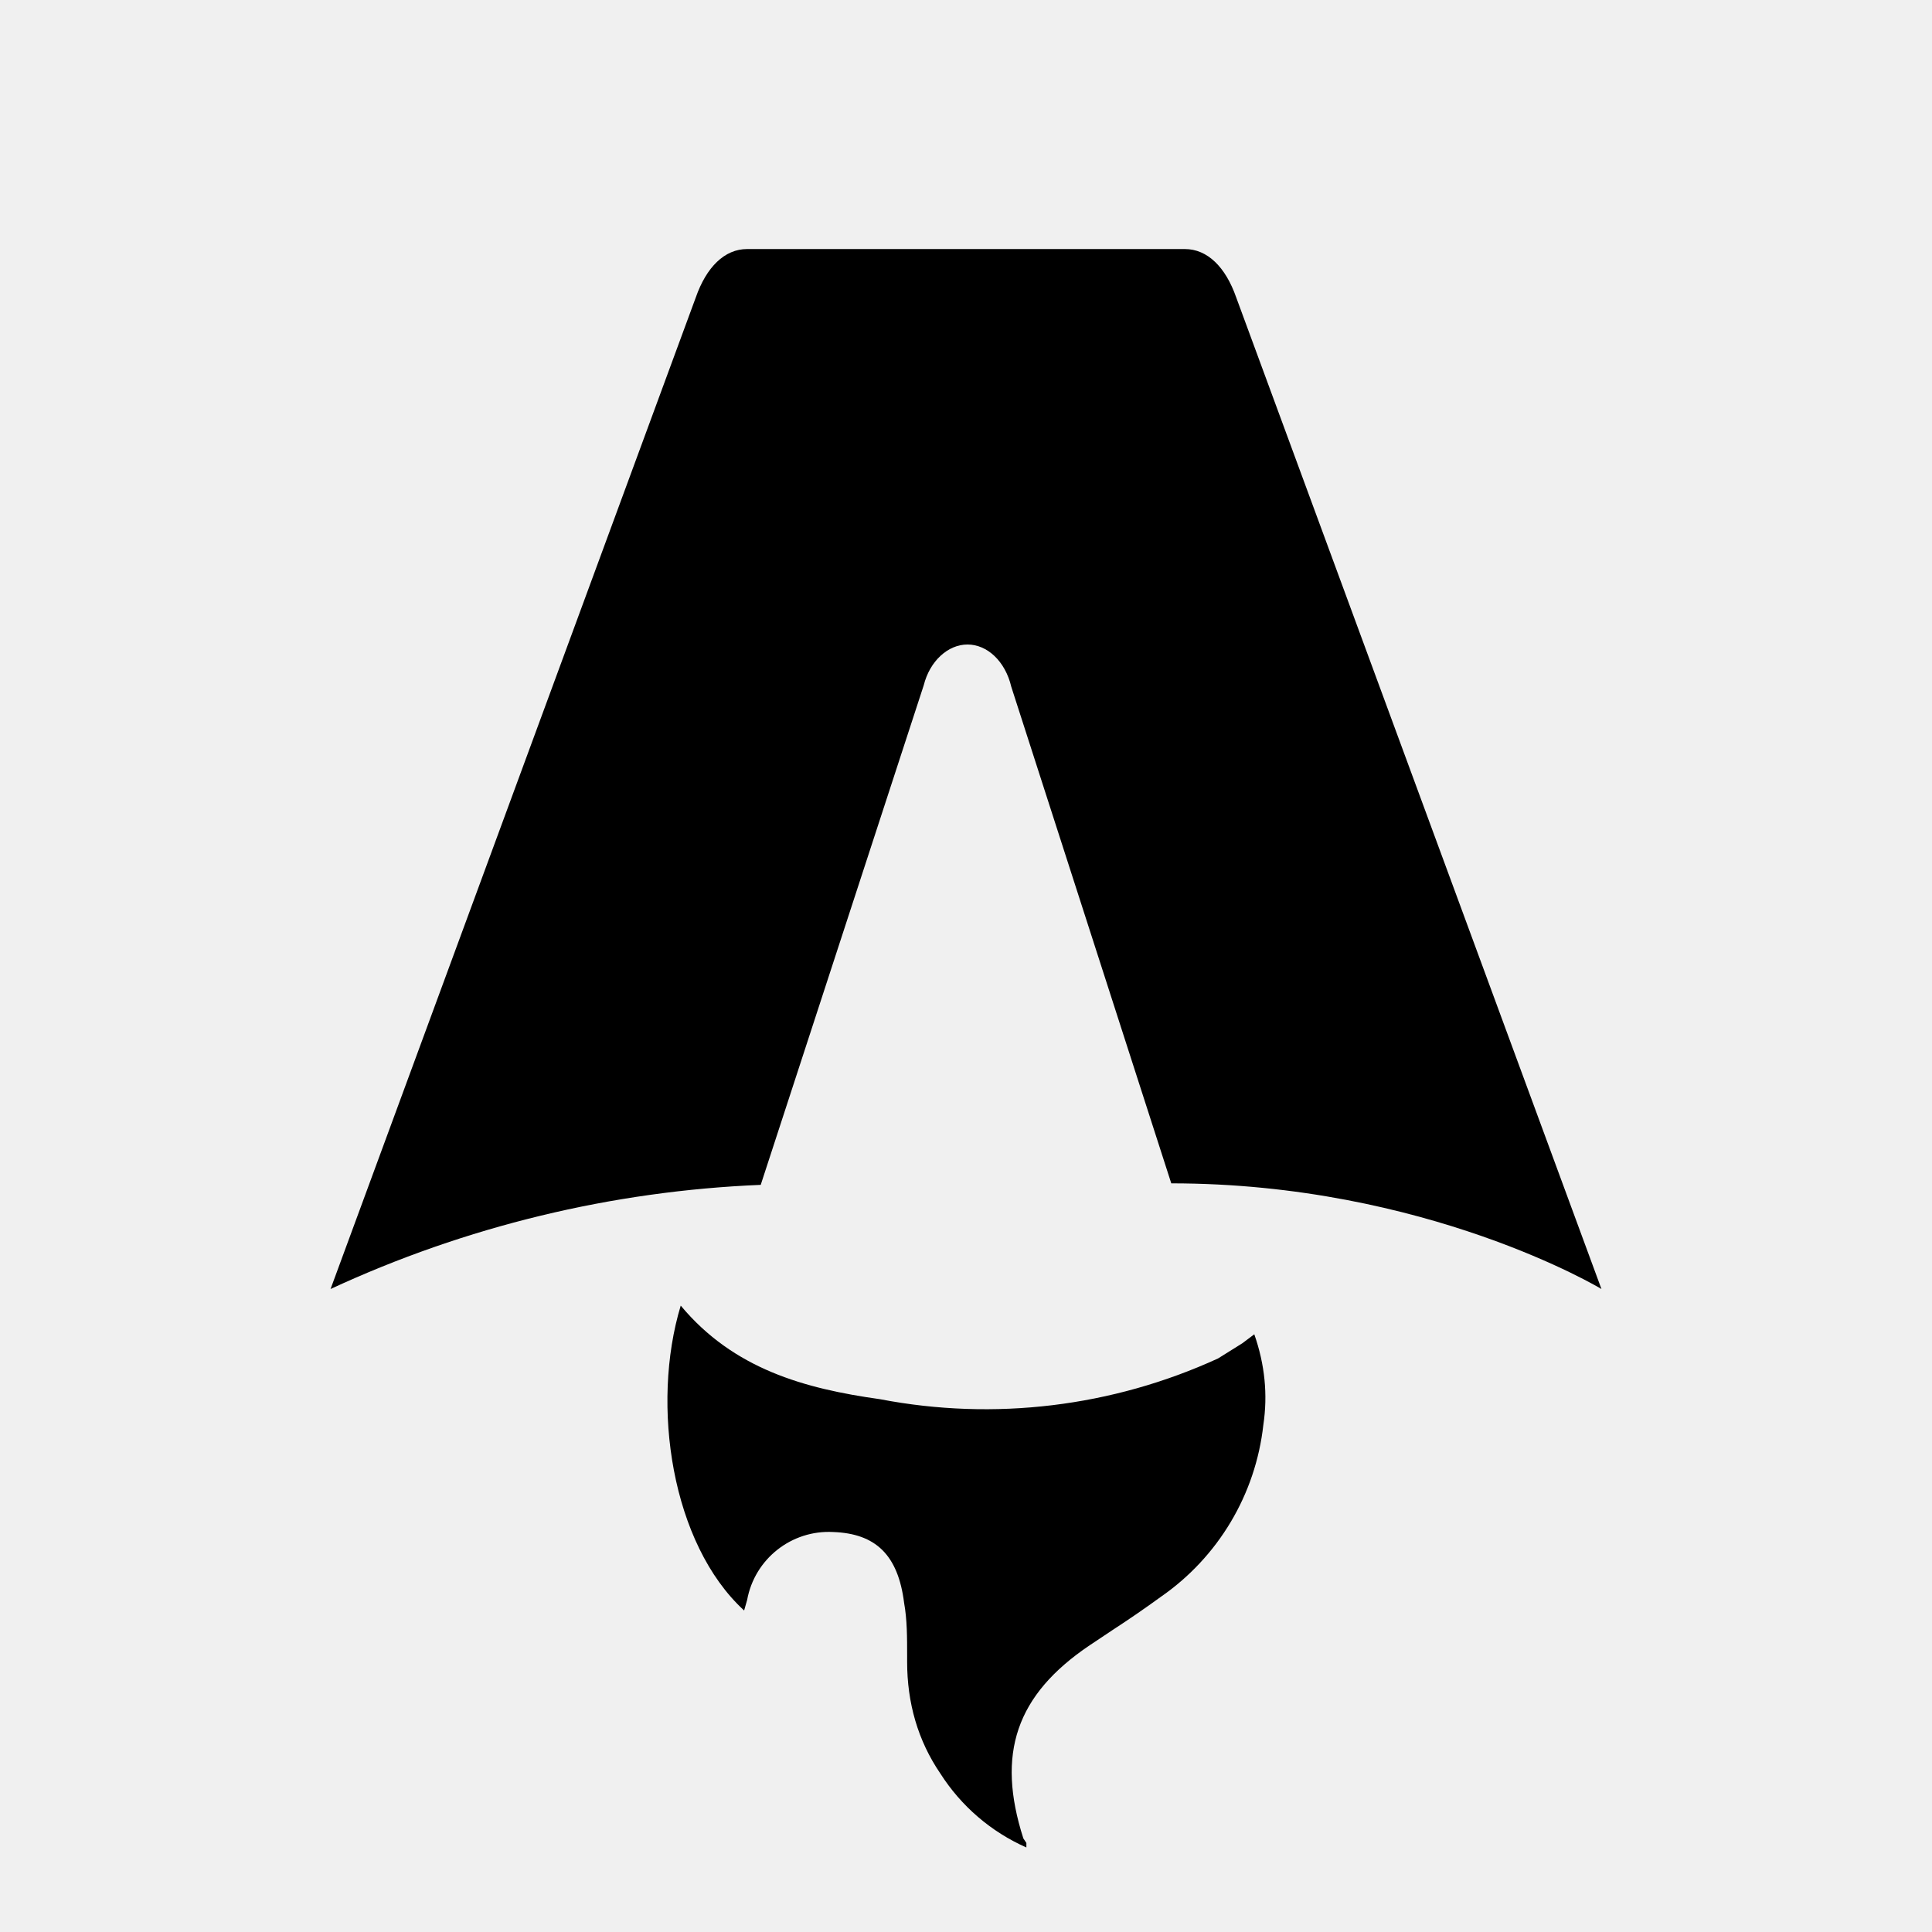
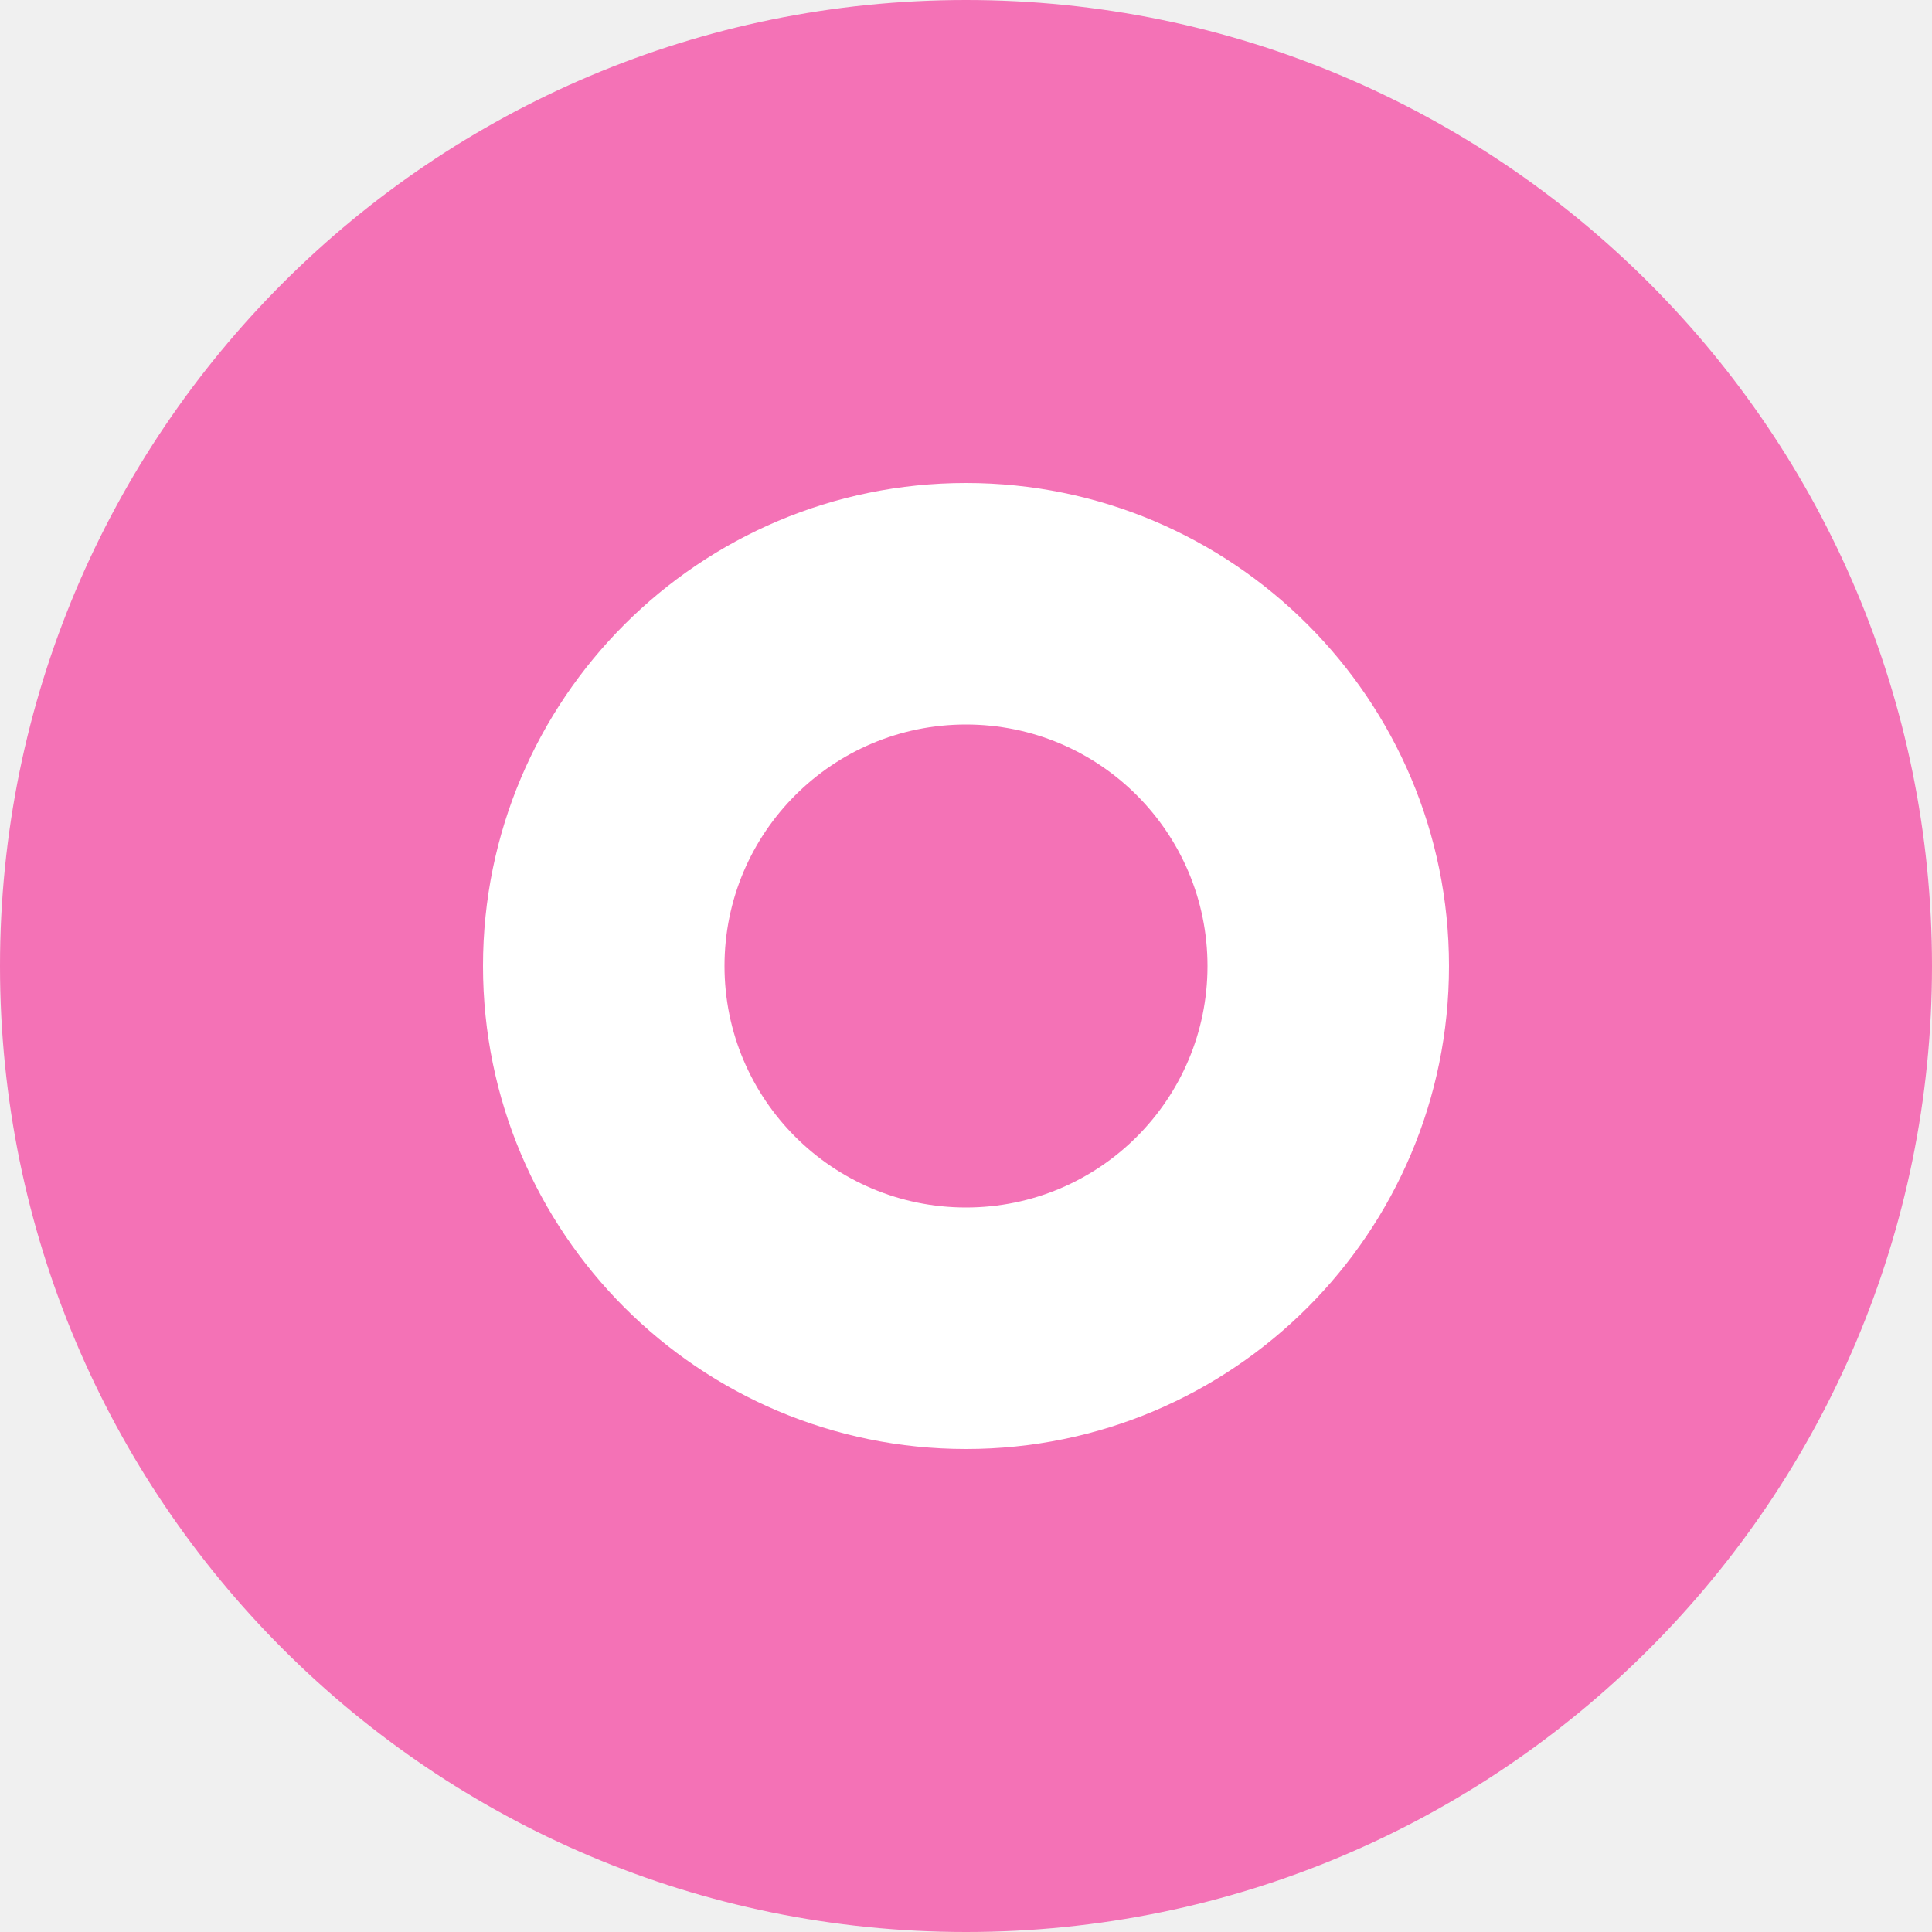
- <svg xmlns="http://www.w3.org/2000/svg" fill="none" viewBox="0 0 128 128">
-   <path d="M50.4 78.5a75.1 75.1 0 0 0-28.5 6.9l24.2-65.7c.7-2 1.9-3.2 3.4-3.2h29c1.5 0 2.7 1.2 3.4 3.2l24.2 65.7s-11.6-7-28.5-7L67 45.5c-.4-1.7-1.6-2.8-2.9-2.8-1.3 0-2.5 1.1-2.9 2.7L50.4 78.5Zm-1.1 28.2Zm-4.2-20.2c-2 6.6-.6 15.8 4.2 20.2a17.5 17.5 0 0 1 .2-.7 5.5 5.5 0 0 1 5.7-4.5c2.8.1 4.3 1.5 4.7 4.7.2 1.1.2 2.3.2 3.5v.4c0 2.7.7 5.2 2.2 7.4a13 13 0 0 0 5.7 4.9v-.3l-.2-.3c-1.8-5.6-.5-9.5 4.4-12.8l1.5-1a73 73 0 0 0 3.2-2.2 16 16 0 0 0 6.8-11.4c.3-2 .1-4-.6-6l-.8.6-1.6 1a37 37 0 0 1-22.4 2.7c-5-.7-9.7-2-13.2-6.2Z" />
-   <style>
-         path { fill: #000; }
-         @media (prefers-color-scheme: dark) {
-             path { fill: #FFF; }
-         }
-     </style>
+ <svg xmlns="http://www.w3.org/2000/svg" width="32" height="32" viewBox="0 0 32 32" fill="none">
+   <rect width="32" height="32" rx="16" fill="#F472B6" />
+   <path d="M16 8C11.582 8 8 11.582 8 16C8 20.418 11.582 24 16 24C20.418 24 24 20.418 24 16C24 11.582 20.418 8 16 8Z" fill="white" />
+   <path d="M16 12C13.791 12 12 13.791 12 16C12 18.209 13.791 20 16 20C18.209 20 20 18.209 20 16C20 13.791 18.209 12 16 12Z" fill="#F472B6" />
</svg>
